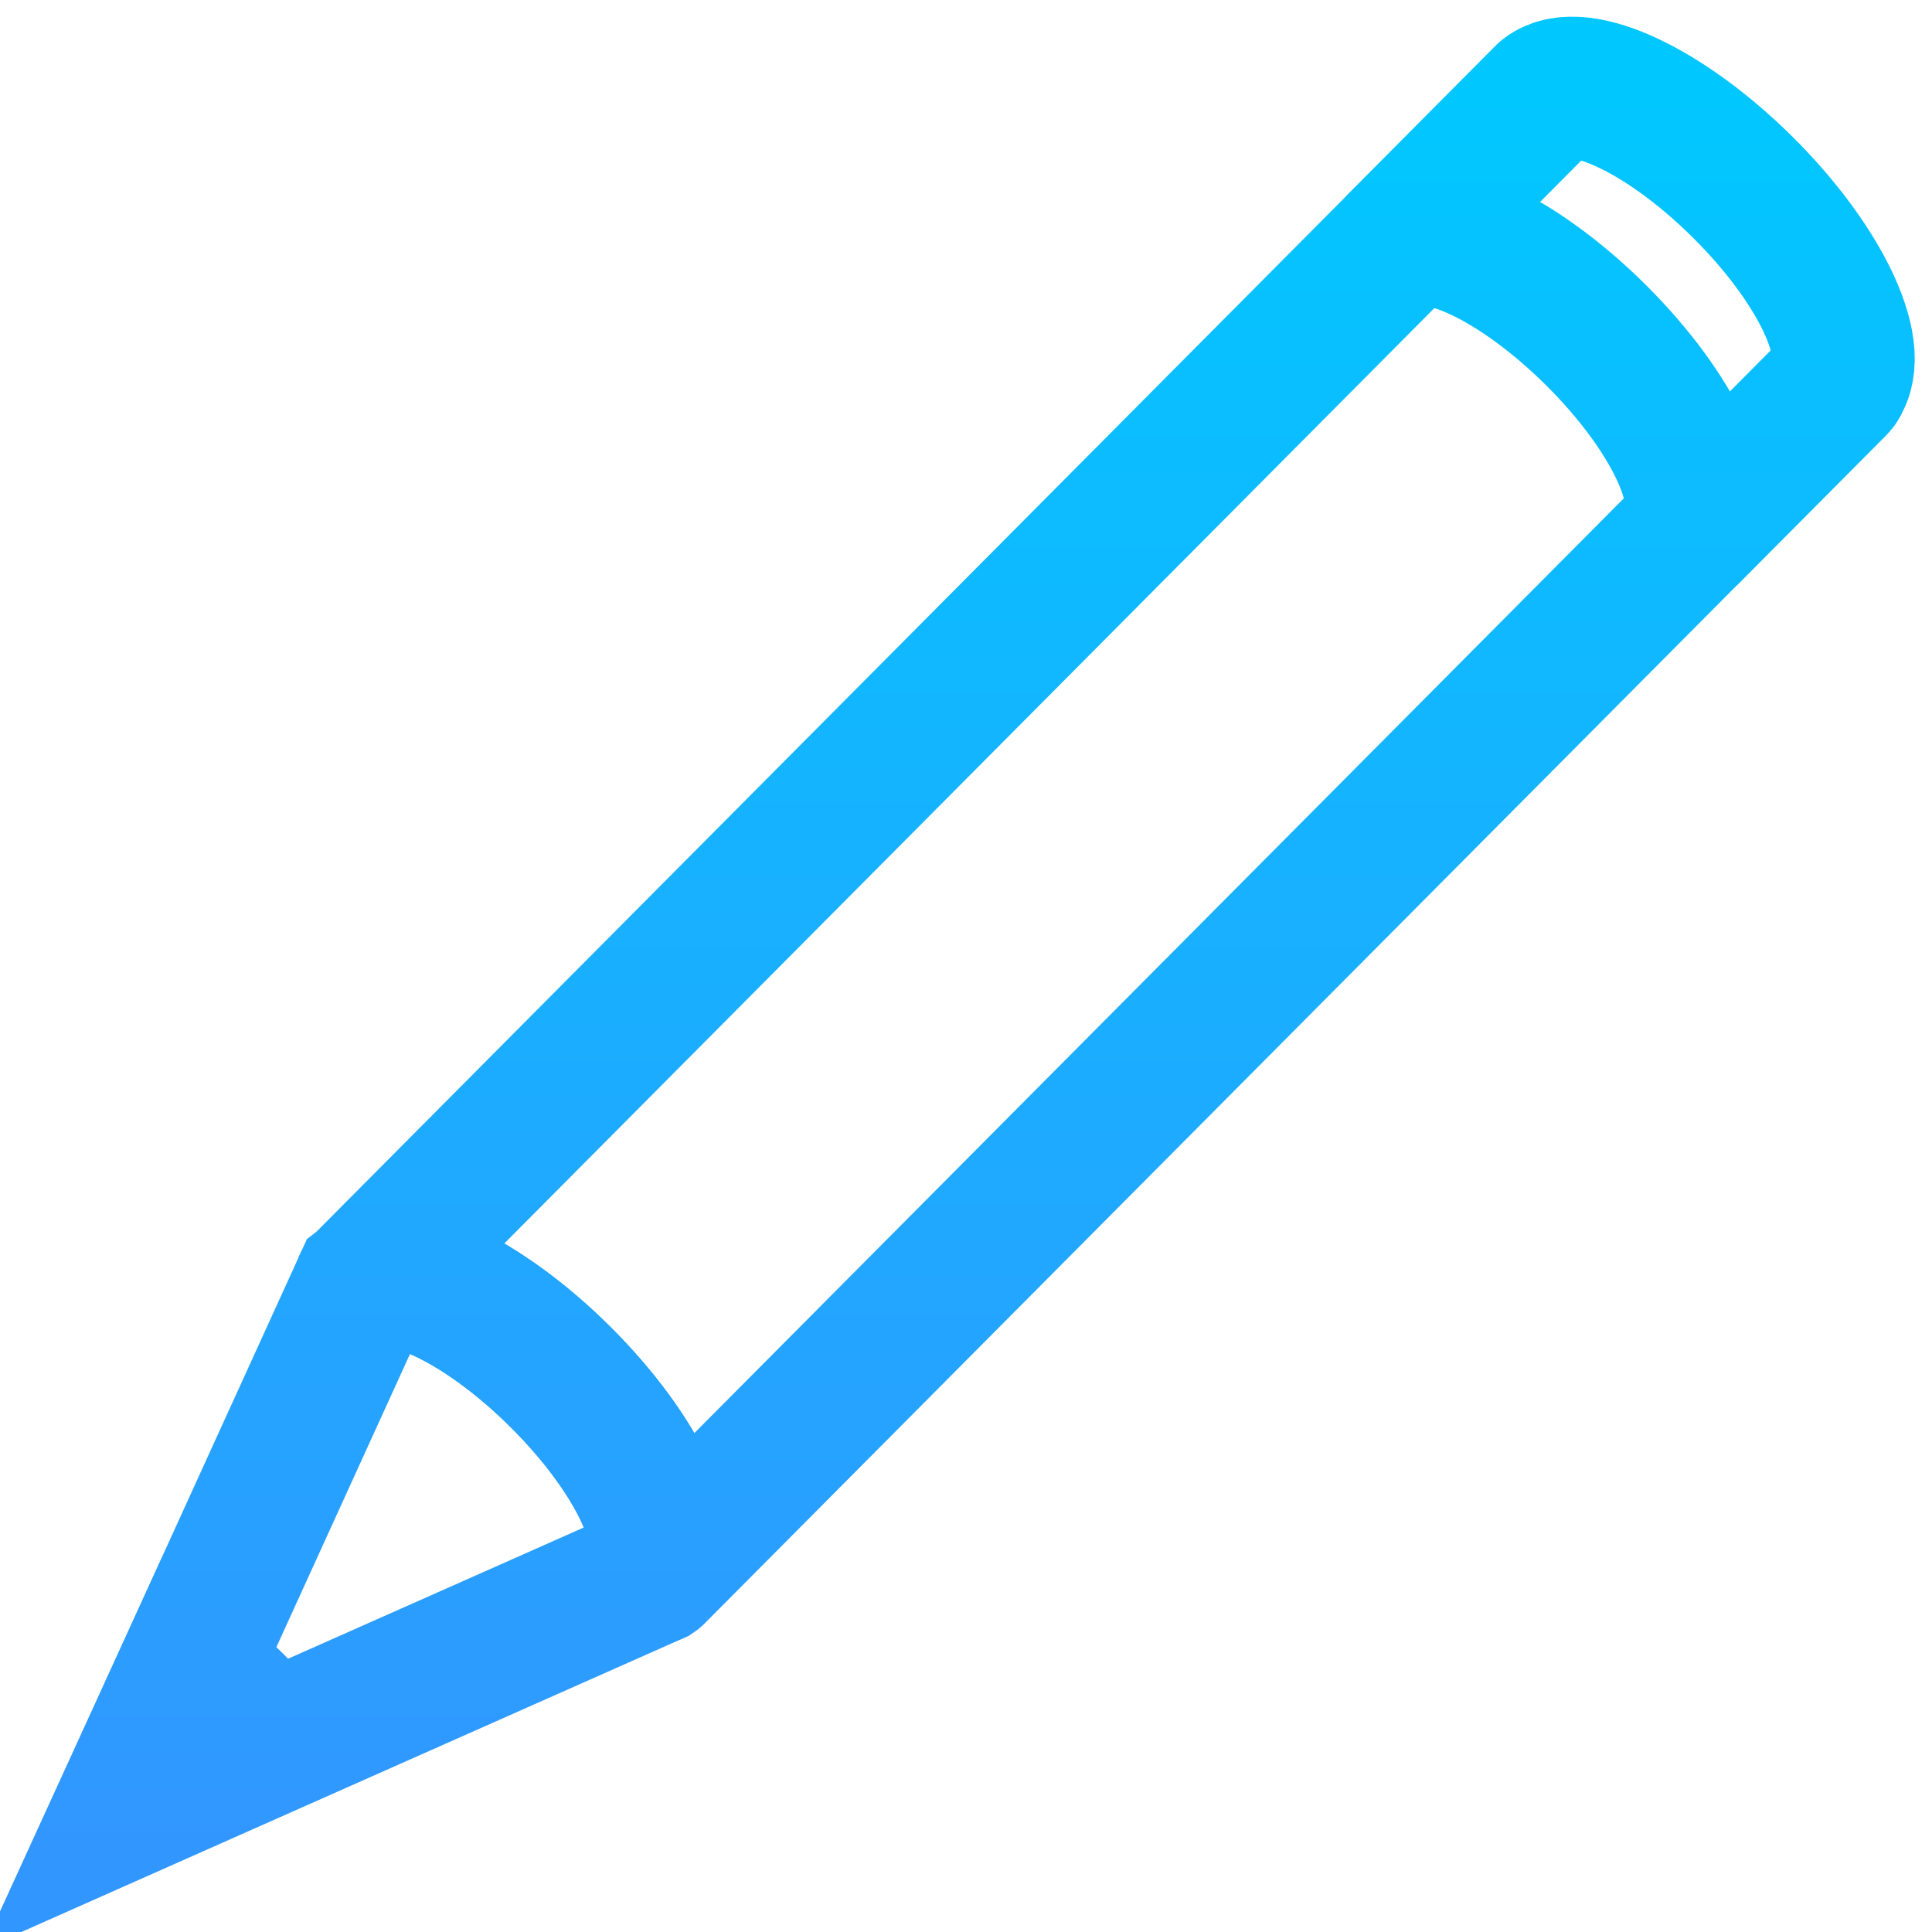
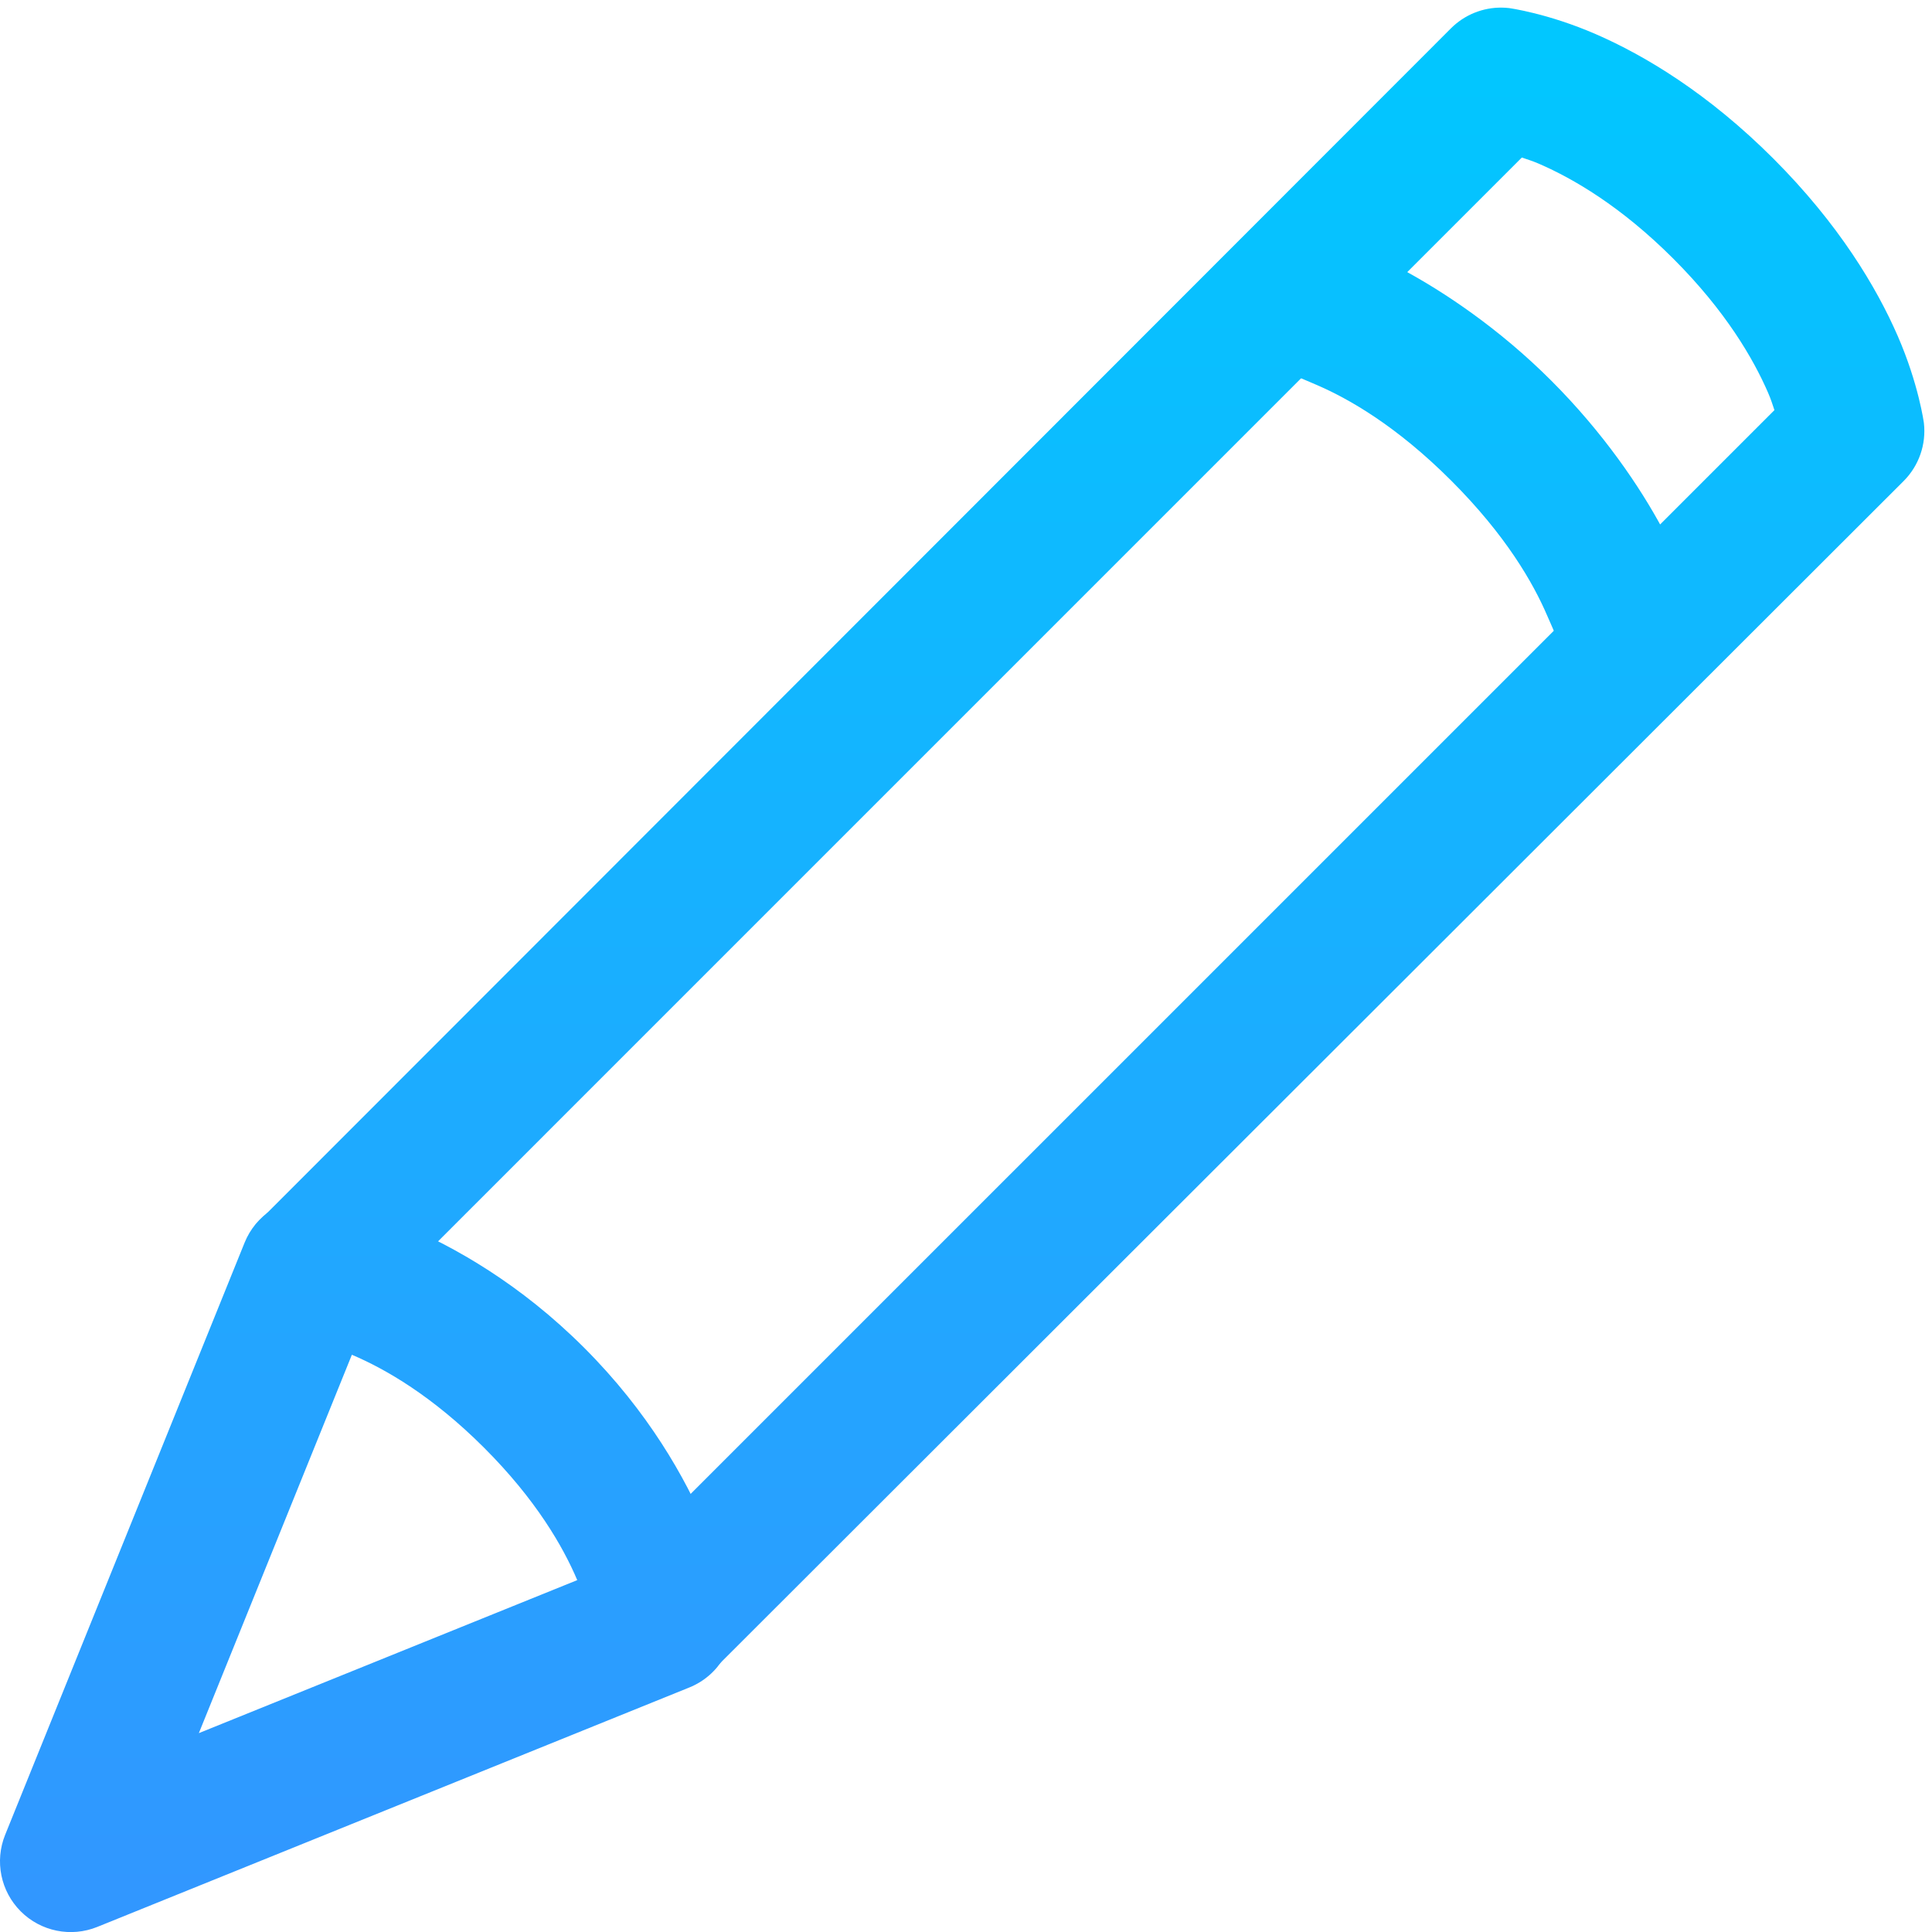
- <svg xmlns="http://www.w3.org/2000/svg" xmlns:xlink="http://www.w3.org/1999/xlink" version="1.1" width="512" height="512" id="svg3277">
-   <defs id="defs3279">
-     <linearGradient id="linearGradient4214">
-       <stop style="stop-color:#3296ff;stop-opacity:1;" offset="0" id="stop4216" />
-       <stop style="stop-color:#00c8ff;stop-opacity:1" offset="1" id="stop4218" />
+ <svg xmlns="http://www.w3.org/2000/svg" xmlns:xlink="http://www.w3.org/1999/xlink" height="512" width="512" version="1.1" viewBox="0 0 512 512">
+   <defs>
+     <linearGradient id="linearGradient4138">
+       <stop style="stop-color:#3296ff" offset="0" />
+       <stop style="stop-color:#00c8ff" offset="1" />
    </linearGradient>
-     <linearGradient id="linearGradient3155">
-       <stop id="stop3157" style="stop-color:#000000;stop-opacity:1" offset="0" />
-       <stop id="stop3171" style="stop-color:#c3c3c3;stop-opacity:1" offset="0.135" />
-       <stop id="stop3173" style="stop-color:#8c8c8c;stop-opacity:1" offset="0.202" />
-       <stop id="stop3163" style="stop-color:#ffffff;stop-opacity:1" offset="0.27" />
-       <stop id="stop3165" style="stop-color:#757575;stop-opacity:1" offset="0.447" />
-       <stop id="stop3167" style="stop-color:#7d7d7d;stop-opacity:1" offset="0.571" />
-       <stop id="stop3169" style="stop-color:#b6b6b6;stop-opacity:1" offset="0.72" />
-       <stop id="stop3159" style="stop-color:#000000;stop-opacity:1" offset="1" />
-     </linearGradient>
-     <linearGradient x1="23.576" y1="25.357" x2="23.576" y2="31.211" id="linearGradient3265" xlink:href="#linearGradient3155" gradientUnits="userSpaceOnUse" gradientTransform="matrix(13.96289,-14.02566,14.32837,14.25067,-439.4779,145.5427)" spreadMethod="pad" />
-     <linearGradient x1="30.038" y1="24.99" x2="30.038" y2="30" id="linearGradient3260" xlink:href="#linearGradient3240" gradientUnits="userSpaceOnUse" gradientTransform="matrix(13.56818,-13.62918,16.76875,16.67781,-485.5491,78.8467)" />
-     <linearGradient x1="30.038" y1="24.99" x2="30.038" y2="30" id="linearGradient3257" xlink:href="#linearGradient3223" gradientUnits="userSpaceOnUse" gradientTransform="matrix(13.56818,-13.62918,16.76875,16.67781,-489.4348,82.74996)" />
-     <linearGradient x1="30.038" y1="24.99" x2="30.038" y2="30" id="linearGradient3254" xlink:href="#linearGradient3240" gradientUnits="userSpaceOnUse" gradientTransform="matrix(13.56818,-13.62918,16.76875,16.67781,-472.0462,65.28307)" />
-     <linearGradient x1="30.038" y1="24.99" x2="30.038" y2="30" id="linearGradient3251" xlink:href="#linearGradient3223" gradientUnits="userSpaceOnUse" gradientTransform="matrix(13.56818,-13.62918,16.76875,16.67781,-475.9319,69.18634)" />
-     <linearGradient id="linearGradient3240">
-       <stop id="stop3242" style="stop-color:#3e3e3e;stop-opacity:1" offset="0" />
-       <stop id="stop3244" style="stop-color:#828282;stop-opacity:1" offset="0.5" />
-       <stop id="stop3246" style="stop-color:#3c3c3c;stop-opacity:1" offset="1" />
-     </linearGradient>
-     <linearGradient x1="30.038" y1="24.99" x2="30.038" y2="30" id="linearGradient3248" xlink:href="#linearGradient3240" gradientUnits="userSpaceOnUse" gradientTransform="matrix(13.56818,-13.62918,16.76875,16.67781,-458.478,51.6539)" />
-     <linearGradient id="linearGradient3223">
-       <stop id="stop3225" style="stop-color:#999999;stop-opacity:1" offset="0" />
-       <stop id="stop3231" style="stop-color:#ffffff;stop-opacity:1" offset="0.5" />
-       <stop id="stop3227" style="stop-color:#777777;stop-opacity:1" offset="1" />
-     </linearGradient>
-     <linearGradient x1="30.038" y1="24.99" x2="30.038" y2="30" id="linearGradient3245" xlink:href="#linearGradient3223" gradientUnits="userSpaceOnUse" gradientTransform="matrix(13.56818,-13.62918,16.76875,16.67781,-462.3637,55.55716)" />
-     <linearGradient id="linearGradient3191">
-       <stop id="stop3193" style="stop-color:#cbbd27;stop-opacity:1" offset="0" />
-       <stop id="stop3195" style="stop-color:#9b901d;stop-opacity:1" offset="1" />
-     </linearGradient>
-     <linearGradient x1="5.518" y1="37.372" x2="9.522" y2="41.392" id="linearGradient3270" xlink:href="#linearGradient3191" gradientUnits="userSpaceOnUse" gradientTransform="matrix(11.40029,0,0,11.38623,-14.47984,-10.31044)" />
-     <linearGradient id="linearGradient3290">
-       <stop id="stop3292" style="stop-color:#e4db7b;stop-opacity:1" offset="0" />
-       <stop id="stop3294" style="stop-color:#f4f0c8;stop-opacity:1" offset="1" />
-     </linearGradient>
-     <linearGradient x1="9" y1="29.057" x2="9" y2="26.03" id="linearGradient3268" xlink:href="#linearGradient3290" gradientUnits="userSpaceOnUse" gradientTransform="matrix(13.56818,-13.62918,16.76875,16.67781,-490.7024,84.02325)" />
-     <linearGradient xlink:href="#linearGradient4214" id="linearGradient4220" x1="252.424" y1="512.631" x2="252.424" y2="0.242" gradientUnits="userSpaceOnUse" />
-     <linearGradient xlink:href="#linearGradient4214" id="linearGradient4174" gradientUnits="userSpaceOnUse" x1="252.424" y1="512.631" x2="252.424" y2="0.242" />
-     <linearGradient xlink:href="#linearGradient4214" id="linearGradient4176" gradientUnits="userSpaceOnUse" x1="252.424" y1="512.631" x2="252.424" y2="0.242" />
-     <linearGradient xlink:href="#linearGradient4214" id="linearGradient4178" gradientUnits="userSpaceOnUse" x1="252.424" y1="512.631" x2="252.424" y2="0.242" />
-     <linearGradient xlink:href="#linearGradient4214" id="linearGradient4180" gradientUnits="userSpaceOnUse" x1="252.424" y1="512.631" x2="252.424" y2="0.242" />
-     <linearGradient xlink:href="#linearGradient4214" id="linearGradient4182" gradientUnits="userSpaceOnUse" x1="252.424" y1="512.631" x2="252.424" y2="0.242" />
+     <linearGradient id="linearGradient5022" y2="540.36" xlink:href="#linearGradient4138" gradientUnits="userSpaceOnUse" x2="257.44" y1="1052.4" x1="257.44" />
+     <linearGradient id="linearGradient5024" y2="0" xlink:href="#linearGradient4138" gradientUnits="userSpaceOnUse" x2="257.44" y1="512" x1="257.44" />
  </defs>
-   <g id="g4207" style="stroke:url(#linearGradient4220);stroke-width:39.712;stroke-miterlimit:4;stroke-dasharray:none" transform="matrix(0.9437211,0,0,0.9448577,14.6846,13.85305)">
-     <path d="m 377.502,53.383 c 9.13,-7.018 33.405,4.359 55.228,26.064 21.77,21.652 32.711,45.355 25.84,54.565 -0.026,0.031 0.537,0.472 0.51,0.507 l 40.43,-40.611 0.825,-0.829 c 0.027,-0.031 -0.536,-0.472 -0.51,-0.507 C 506.696,83.361 495.755,59.658 473.985,38.006 452.162,16.302 427.886,4.925 418.757,11.942 l -0.825,0.829 -40.43,40.611 z" id="rect3175" style="opacity:1;fill:#000000;fill-opacity:0;stroke:url(#linearGradient4174);stroke-width:39.712;stroke-linecap:butt;stroke-linejoin:round;stroke-miterlimit:4;stroke-dasharray:none;stroke-dashoffset:0;stroke-opacity:1" />
-     <g id="g4183" style="stroke:url(#linearGradient4182);stroke-width:39.712;stroke-miterlimit:4;stroke-dasharray:none">
-       <path style="fill:none;fill-opacity:1;stroke:url(#linearGradient4176);stroke-width:39.712;stroke-linecap:butt;stroke-linejoin:round;stroke-miterlimit:4;stroke-dasharray:none;stroke-dashoffset:0;stroke-opacity:1" id="rect2383" d="m 86.657,345.535 c 9.13,-7.018 33.405,4.359 55.228,26.064 21.771,21.652 32.711,45.355 25.84,54.565 -0.026,0.031 0.537,0.472 0.51,0.507 L 499.509,93.907 C 507.92,85.458 496.5,60.4 473.985,38.006 451.469,15.613 426.343,4.323 417.932,12.771 L 86.657,345.535 Z" />
-       <path style="fill:none;fill-opacity:1;fill-rule:evenodd;stroke:url(#linearGradient4178);stroke-width:39.712;stroke-linecap:butt;stroke-linejoin:miter;stroke-miterlimit:4;stroke-dasharray:none;stroke-opacity:1" id="path3270" d="m 19.579,492.573 146.991,-65.151 1.284,-1.284 c 6.871,-9.21 -4.226,-32.907 -25.996,-54.56 C 120.034,349.874 95.785,338.565 86.655,345.582 L 19.579,492.573 Z" />
-       <path style="fill:#3296ff;fill-opacity:1;fill-rule:evenodd;stroke:url(#linearGradient4180);stroke-width:39.712;stroke-linecap:butt;stroke-linejoin:miter;stroke-miterlimit:4;stroke-dasharray:none;stroke-opacity:1" id="path3281" d="m 37.748,452.762 -18.171,39.657 40.095,-17.852 c -2.994,-3.646 -5.744,-7.362 -9.372,-10.971 -4.177,-4.155 -8.318,-7.493 -12.552,-10.834 z" />
+   <g transform="translate(0 -540.36)">
+     <g style="fill:url(#linearGradient5022)">
+       <path d="m398.04 542.38c-5.065-0.072-9.944 1.909-13.525 5.49l-317.16 317.38c3.64-3.526 8.336-5.428 13.402-5.273 0.625 0.02 1.249 0.07 1.869 0.152 0 0 13.363 2.027 31.455 11.209l289.22-289.23c1.559 0.559 2.502 0.763 4.682 1.713 8.844 3.853 21.499 11.13 35.457 25.088s21.235 26.611 25.088 35.455c0.95 2.18 1.156 3.122 1.715 4.682l-289.23 289.23c9.183 18.093 11.211 31.457 11.211 31.457 0.758 5.777-1.582 11.579-5.702 15.699l317.96-317.59c4.044-4.045 6.021-9.714 5.369-15.396 0 0-1.37-10.274-6.939-23.059-5.569-12.784-15.552-29.597-32.951-46.996s-34.212-27.382-46.996-32.951c-12.784-5.569-23.059-6.939-23.059-6.939-0.621-0.071-1.246-0.112-1.871-0.121z" style="color-rendering:auto;text-decoration-color:#000000;color:#000000;shape-rendering:auto;solid-color:#000000;text-decoration-line:none;fill:url(#linearGradient5022);fill-rule:evenodd;mix-blend-mode:normal;block-progression:tb;text-indent:0;image-rendering:auto;white-space:normal;text-decoration-style:solid;isolation:auto;text-transform:none" />
+       <path d="m82.777 857.96a18.752 18.752 0 0 0 -17.955 11.713l-63.457 156.93a18.752 18.752 0 0 0 24.412 24.412l156.91-63.46a18.752 18.752 0 0 0 11.561 -19.824s-5.464-36.226-39.422-70.184-70.184-39.422-70.184-39.422a18.752 18.752 0 0 0 -1.869 -0.152zm10.479 41.426c8.88 3.768 21.313 10.92 35.057 24.664s20.896 26.179 24.664 35.059l-100.28 40.55 40.556-100.28z" style="color-rendering:auto;text-decoration-color:#000000;color:#000000;shape-rendering:auto;solid-color:#000000;text-decoration-line:none;fill:url(#linearGradient5022);fill-rule:evenodd;mix-blend-mode:normal;block-progression:tb;text-indent:0;image-rendering:auto;white-space:normal;text-decoration-style:solid;isolation:auto;text-transform:none" />
+       <path style="color-rendering:auto;text-decoration-color:#000000;color:#000000;shape-rendering:auto;solid-color:#000000;text-decoration-line:none;fill:url(#linearGradient5024);fill-rule:evenodd;mix-blend-mode:normal;block-progression:tb;text-indent:0;image-rendering:auto;white-space:normal;text-decoration-style:solid;isolation:auto;text-transform:none" d="m371.48 71.321-28.285 28.285c1.223 0.455 4.103 1.706 5.699 2.391 8.612 3.699 21.245 10.928 35.715 25.398s21.698 27.103 25.396 35.715c0.686 1.598 1.857 4.149 2.312 5.373l28.287-28.287c-5.98-11.17-15.73-25.55-29.49-39.31-13.76-13.762-28.47-23.591-39.64-29.559z" transform="translate(0 540.36)" />
    </g>
  </g>
</svg>
